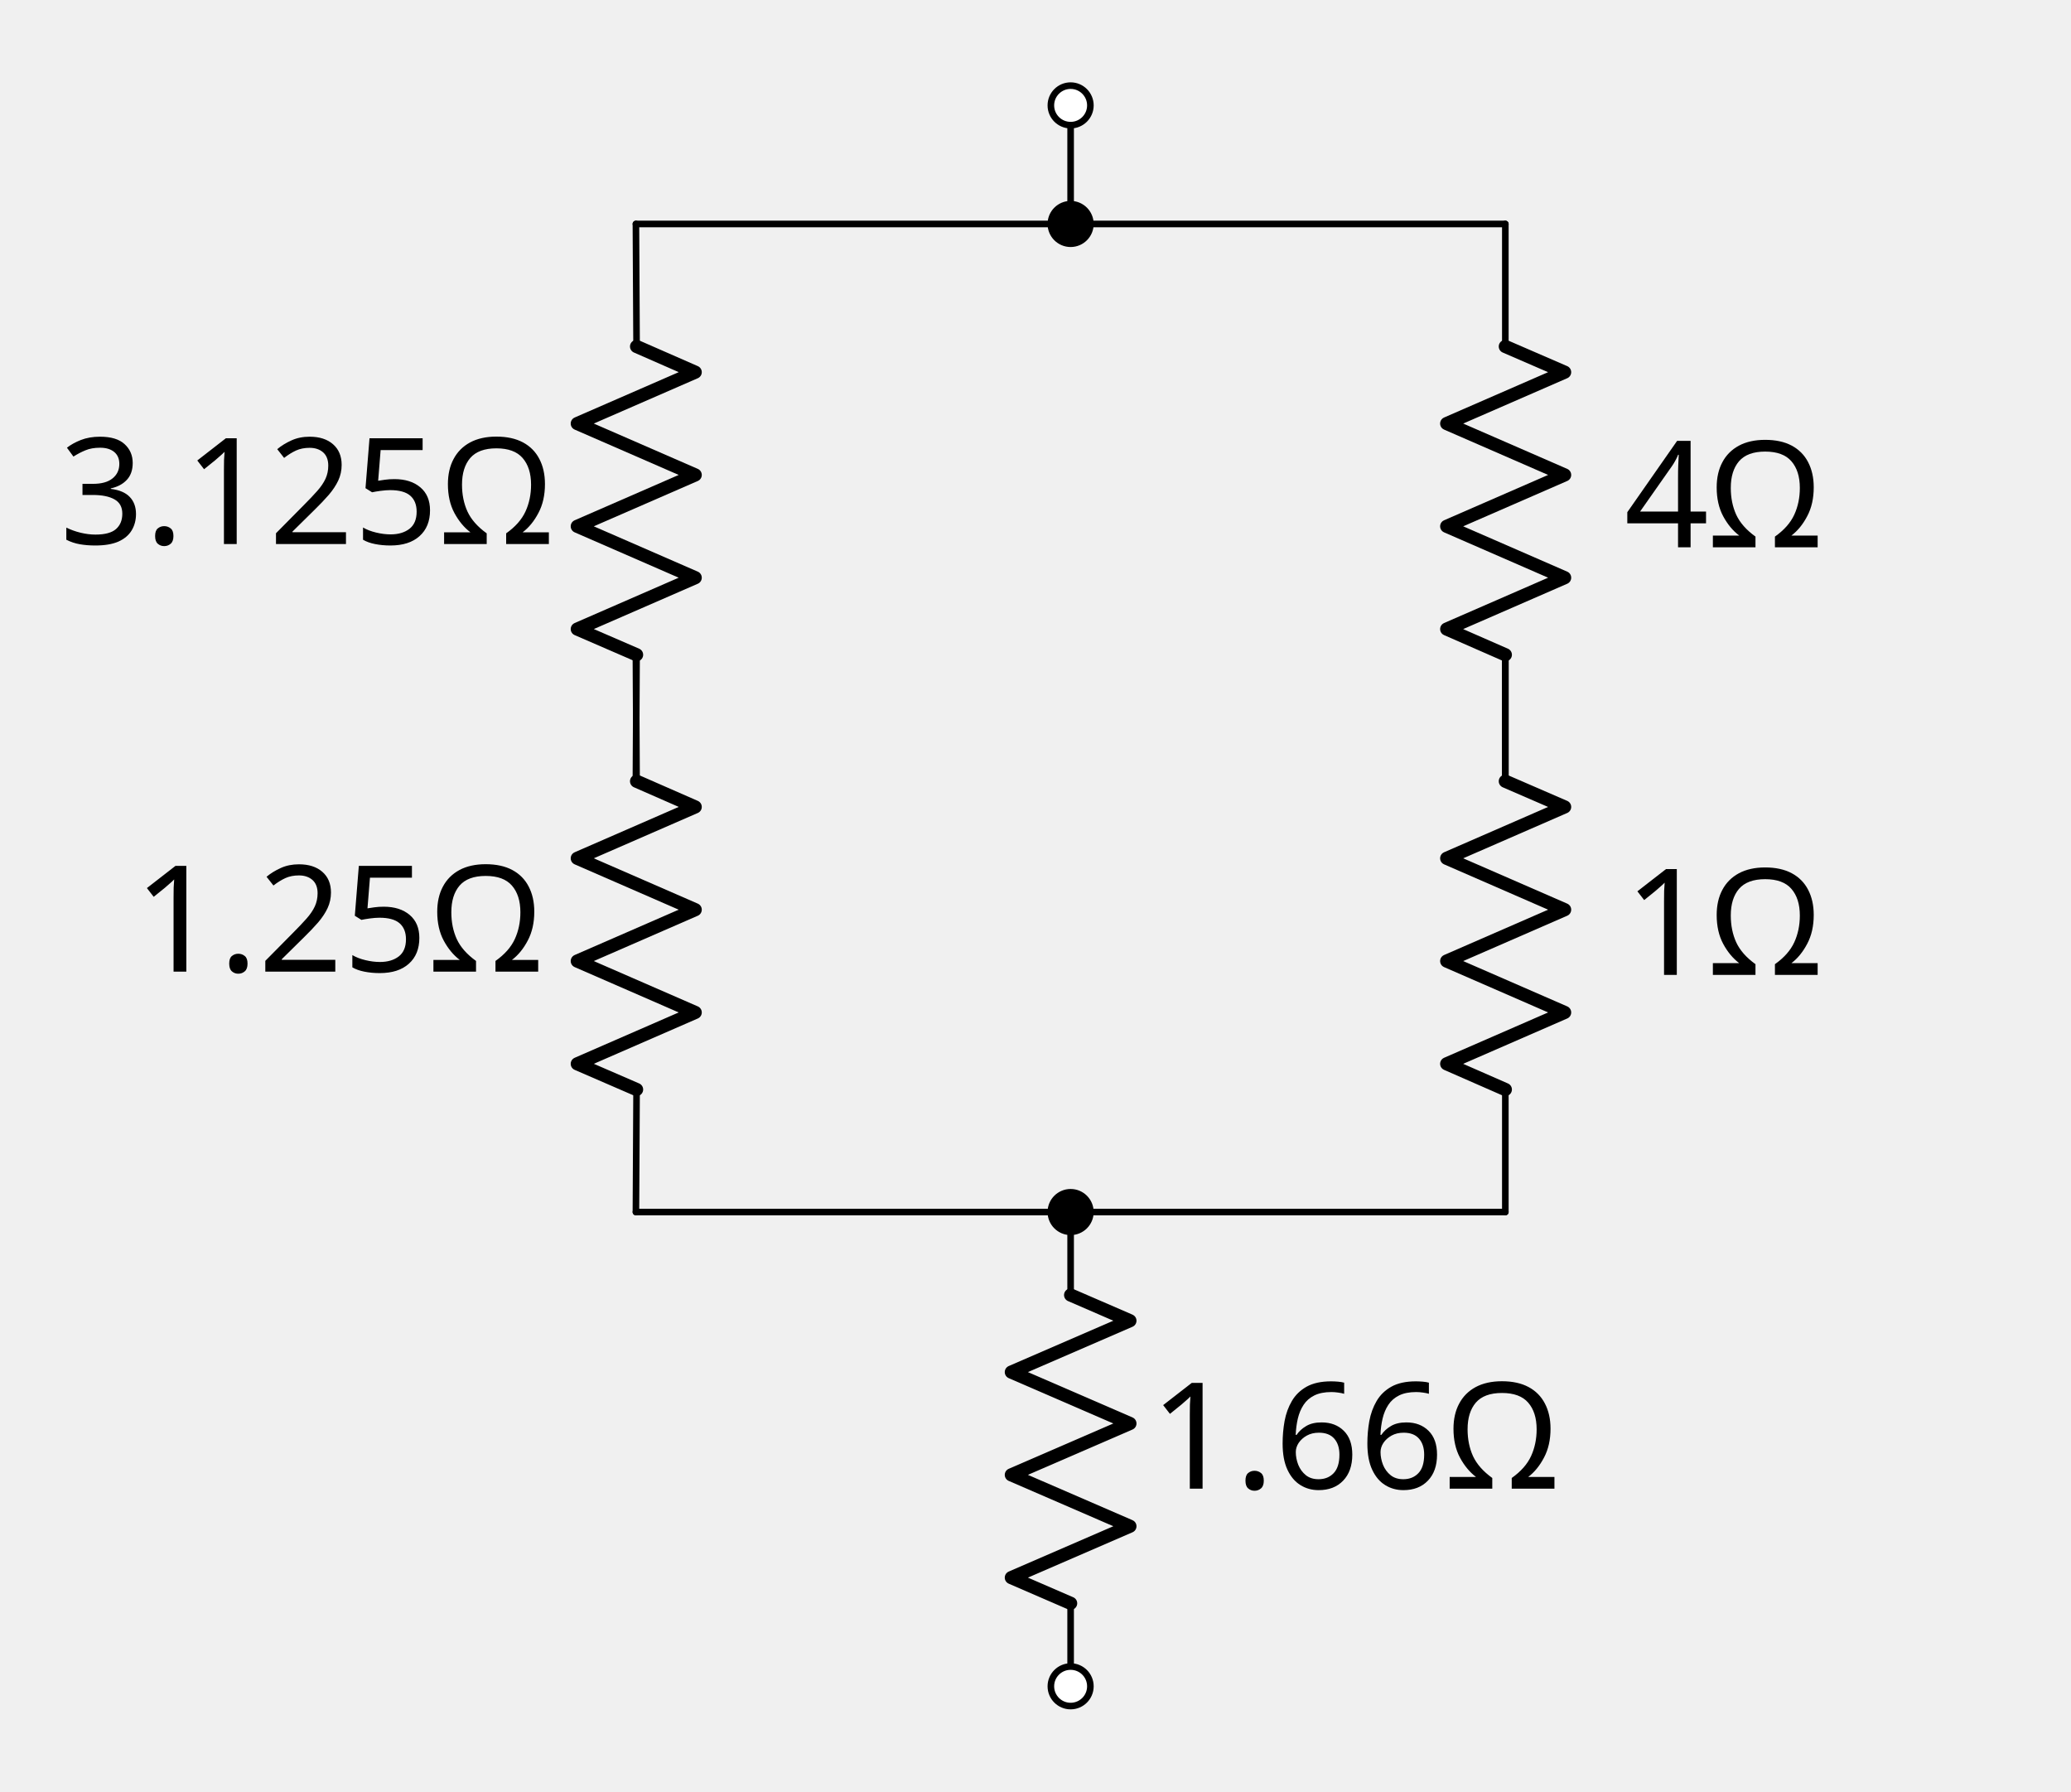
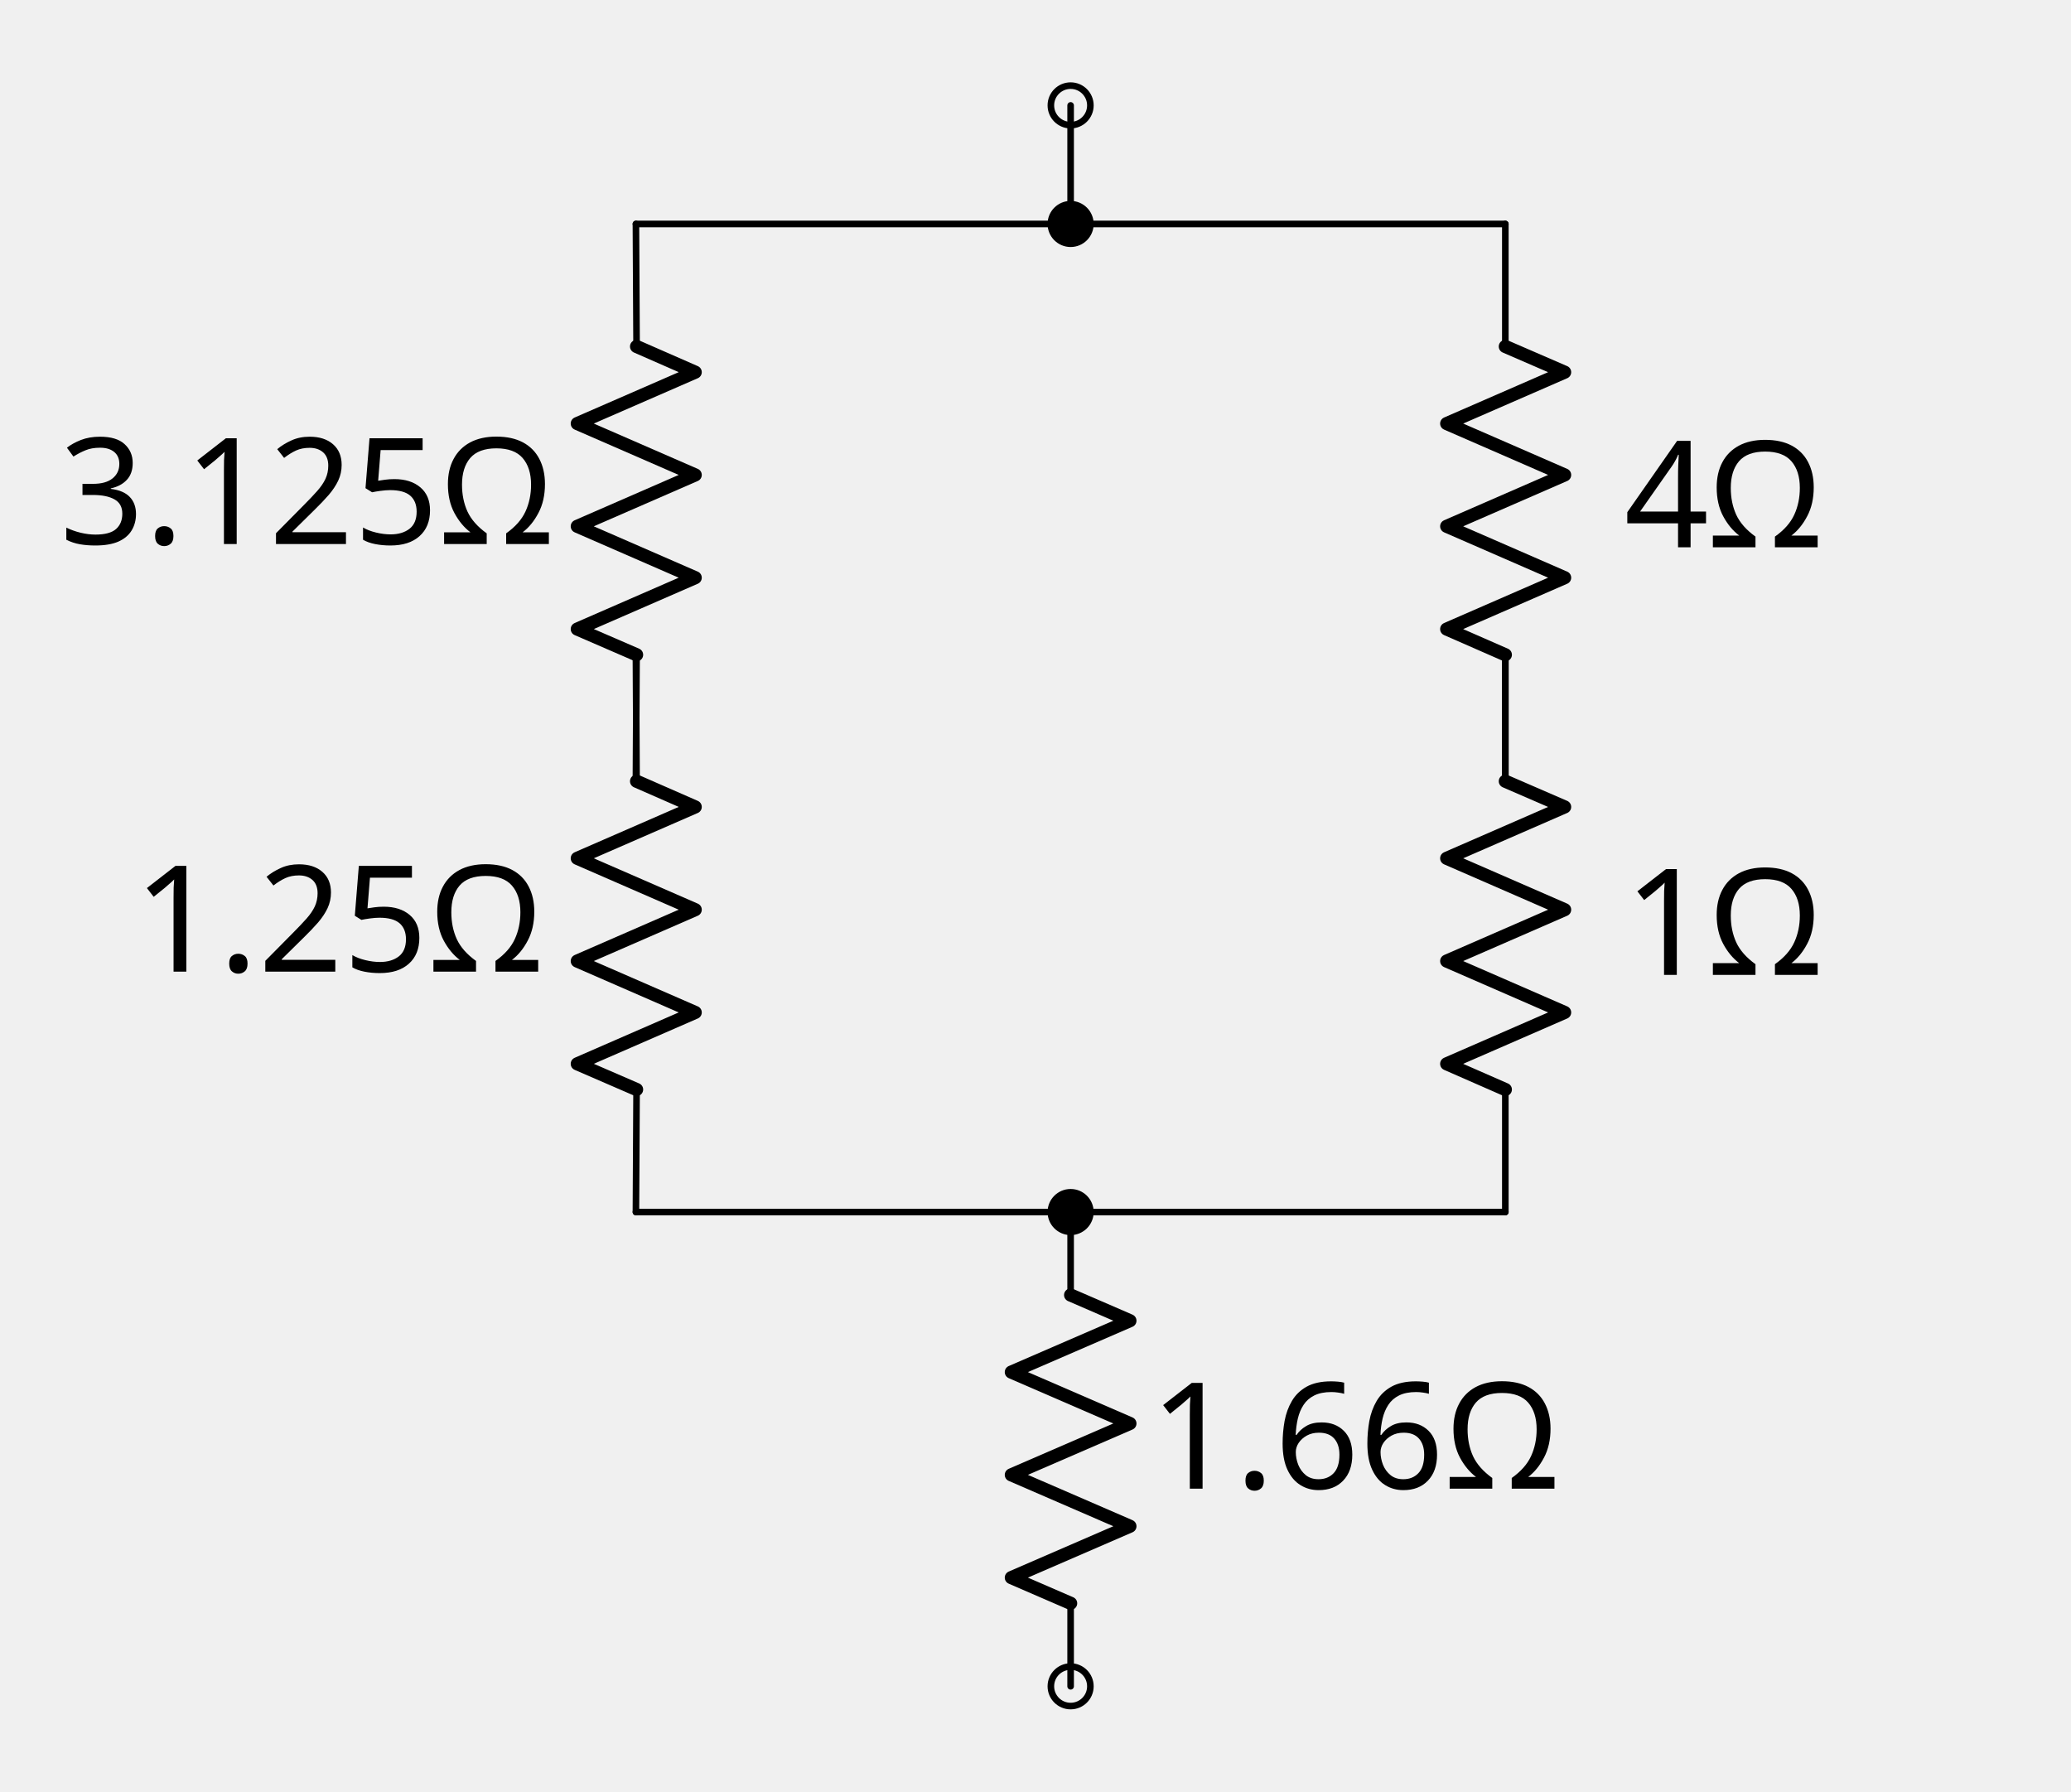
<svg xmlns="http://www.w3.org/2000/svg" version="1.1" id="Layer_1" x="0px" y="0px" width="314.431" height="272" viewBox="0 0 314.431 272" xml:space="preserve">
  <defs id="defs123" />
  <style type="text/css" id="style3">
	.st0{fill:none;stroke:#000000;stroke-linecap:round;stroke-linejoin:round;stroke-miterlimit:10;}
	.st1{fill:none;stroke:#BABEC2;stroke-linecap:round;stroke-linejoin:round;stroke-miterlimit:10;}
	.st2{fill:none;stroke:#BABEC2;stroke-width:2;stroke-linecap:round;stroke-linejoin:round;stroke-miterlimit:10;}
	.st3{fill:none;}
	.st4{fill:none;stroke:#000000;stroke-width:1.5;stroke-linecap:round;stroke-linejoin:round;stroke-miterlimit:10;}
	.st5{fill:none;stroke:#000000;stroke-linecap:round;stroke-miterlimit:10;}
	.st6{fill:none;stroke:#000000;stroke-width:1.5;stroke-linecap:round;stroke-miterlimit:10;}
	.st7{fill:none;stroke:#000000;stroke-width:2;stroke-linecap:round;stroke-linejoin:round;stroke-miterlimit:10;}
	.st8{fill:none;stroke:#000000;stroke-width:1.5;stroke-miterlimit:10;}
	.st9{fill:none;stroke:#000000;stroke-miterlimit:10;}
	.st10{fill:none;stroke:#000000;stroke-width:2;stroke-miterlimit:10;}
	.st11{fill:none;stroke:#000000;stroke-width:2;stroke-linecap:round;stroke-miterlimit:10;}
	.st12{fill:none;stroke:#000000;stroke-linecap:round;stroke-linejoin:round;}
	.st13{stroke:#000000;stroke-linecap:round;stroke-linejoin:round;stroke-miterlimit:10;}
	.st14{fill:none;stroke:#000000;stroke-width:1.5;stroke-linejoin:round;stroke-miterlimit:10;}
	.st15{fill:none;stroke:#000000;stroke-linejoin:round;stroke-miterlimit:10;}
	.st16{clip-path:url(#SVGID_2_);fill:none;stroke:#000000;stroke-linejoin:round;stroke-miterlimit:10;}
	.st17{clip-path:url(#SVGID_2_);fill:none;stroke:#ADADEB;stroke-linejoin:round;stroke-miterlimit:10;}
	.st18{clip-path:url(#SVGID_2_);}
	.st19{stroke:#000000;stroke-linejoin:round;stroke-miterlimit:10;}
	.st20{stroke:#000000;stroke-width:3;stroke-linejoin:round;stroke-miterlimit:10;}
	.st21{fill:none;stroke:#000000;stroke-linejoin:round;}
	.st22{opacity:0.5;fill:#CCFAFF;}
	.st23{fill:none;stroke:#0C7F99;stroke-miterlimit:10;}
	.st24{fill:#0C7F99;}
	.st25{fill:none;stroke:#11ACCD;stroke-width:3;stroke-linecap:round;stroke-miterlimit:10;}
	.st26{fill:#11ACCD;}
	.st27{fill:none;stroke:#01D1C1;stroke-width:2;stroke-miterlimit:10;}
	.st28{fill:none;stroke:#01D1C1;stroke-linecap:round;stroke-miterlimit:10;}
	.st29{fill:none;stroke:#01D1C1;stroke-linecap:round;stroke-linejoin:round;stroke-miterlimit:10;}
	.st30{fill:none;stroke:#01D1C1;stroke-width:1.5;stroke-miterlimit:10;}
	.st31{fill:none;stroke:#01D1C1;stroke-width:2;stroke-linecap:round;stroke-linejoin:round;stroke-miterlimit:10;}
	.st32{fill:#01D1C1;stroke:#01D1C1;stroke-linecap:round;stroke-linejoin:round;stroke-miterlimit:10;}
	.st33{fill:none;stroke:#01D1C1;stroke-miterlimit:10;}
	.st34{fill:#01D1C1;}
	.st35{fill:none;stroke:#FCA9A9;stroke-width:3;stroke-linecap:round;stroke-miterlimit:10;}
	.st36{fill:#FCA9A9;}
	.st37{fill:#FFFFFF;stroke:#000000;stroke-miterlimit:10;}
	.st38{fill:#11ACCD;stroke:#000000;stroke-miterlimit:10;}
	.st39{fill:#BABEC2;stroke:#BABEC2;stroke-miterlimit:10;}
	.st40{stroke:#000000;stroke-miterlimit:10;}
	.st41{font-family:'KaTeX_Main-Regular';}
	.st42{font-size:21px;}
	.st43{letter-spacing:2;}
</style>
  <line class="st0" x1="162.548" y1="16" x2="162.548" y2="34" id="line5" style="fill:none;stroke:#000000;stroke-linecap:round;stroke-linejoin:round;stroke-miterlimit:10" />
  <g id="g7" transform="translate(6.348307,4)">
    <line class="st0" x1="90.3" y1="48.6" x2="90.2" y2="30" id="line9" style="fill:none;stroke:#000000;stroke-linecap:round;stroke-linejoin:round;stroke-miterlimit:10" />
    <polyline class="st7" points="90.3,95.4 81.3,91.5 99.2,83.7 81.3,75.9 99.2,68.1 81.3,60.3 99.2,52.5 90.3,48.6  " id="polyline11" style="fill:none;stroke:#000000;stroke-width:2;stroke-linecap:round;stroke-linejoin:round;stroke-miterlimit:10" />
    <line class="st0" x1="90.2" y1="114" x2="90.3" y2="95.4" id="line13" style="fill:none;stroke:#000000;stroke-linecap:round;stroke-linejoin:round;stroke-miterlimit:10" />
    <rect x="78.2" y="30" class="st3" width="24" height="84" id="rect15" style="fill:none" />
  </g>
  <g id="g17" transform="translate(6.348307,4)">
    <line class="st0" x1="90.3" y1="114.6" x2="90.2" y2="96" id="line19" style="fill:none;stroke:#000000;stroke-linecap:round;stroke-linejoin:round;stroke-miterlimit:10" />
    <polyline class="st7" points="90.3,161.4 81.3,157.5 99.2,149.7 81.3,141.9 99.2,134.1 81.3,126.3 99.2,118.5 90.3,114.6  " id="polyline21" style="fill:none;stroke:#000000;stroke-width:2;stroke-linecap:round;stroke-linejoin:round;stroke-miterlimit:10" />
    <line class="st0" x1="90.2" y1="180" x2="90.3" y2="161.4" id="line23" style="fill:none;stroke:#000000;stroke-linecap:round;stroke-linejoin:round;stroke-miterlimit:10" />
    <rect x="78.2" y="96" class="st3" width="24" height="84" id="rect25" style="fill:none" />
  </g>
  <g id="g27" transform="translate(6.348307,4)">
    <line class="st0" x1="222.2" y1="48.6" x2="222.2" y2="30" id="line29" style="fill:none;stroke:#000000;stroke-linecap:round;stroke-linejoin:round;stroke-miterlimit:10" />
    <polyline class="st7" points="222.2,95.4 213.3,91.5 231.2,83.7 213.3,75.9 231.2,68.1 213.3,60.3 231.2,52.5 222.2,48.6  " id="polyline31" style="fill:none;stroke:#000000;stroke-width:2;stroke-linecap:round;stroke-linejoin:round;stroke-miterlimit:10" />
    <line class="st0" x1="222.2" y1="114" x2="222.2" y2="95.4" id="line33" style="fill:none;stroke:#000000;stroke-linecap:round;stroke-linejoin:round;stroke-miterlimit:10" />
    <rect x="210.2" y="30" class="st3" width="24" height="84" id="rect35" style="fill:none" />
  </g>
  <g id="g37" transform="translate(6.348307,4)">
    <line class="st0" x1="222.2" y1="114.6" x2="222.2" y2="96" id="line39" style="fill:none;stroke:#000000;stroke-linecap:round;stroke-linejoin:round;stroke-miterlimit:10" />
    <polyline class="st7" points="222.2,161.4 213.3,157.5 231.2,149.7 213.3,141.9 231.2,134.1 213.3,126.3 231.2,118.5 222.2,114.6     " id="polyline41" style="fill:none;stroke:#000000;stroke-width:2;stroke-linecap:round;stroke-linejoin:round;stroke-miterlimit:10" />
    <line class="st0" x1="222.2" y1="180" x2="222.2" y2="161.4" id="line43" style="fill:none;stroke:#000000;stroke-linecap:round;stroke-linejoin:round;stroke-miterlimit:10" />
    <rect x="210.2" y="96" class="st3" width="24" height="84" id="rect45" style="fill:none" />
  </g>
  <line class="st0" x1="162.548" y1="244" x2="162.548" y2="256" id="line47" style="fill:none;stroke:#000000;stroke-linecap:round;stroke-linejoin:round;stroke-miterlimit:10" />
  <g id="g49" transform="translate(6.348307,4)">
    <polyline class="st7" points="156.2,192.6 165.2,196.5 147.2,204.3 165.2,212.1 147.2,219.9 165.2,227.7 147.2,235.5 156.2,239.4     " id="polyline51" style="fill:none;stroke:#000000;stroke-width:2;stroke-linecap:round;stroke-linejoin:round;stroke-miterlimit:10" />
    <rect x="144.2" y="186" class="st3" width="24" height="60" id="rect53" style="fill:none" />
  </g>
-   <g id="g55" transform="translate(6.348307,4)">
+   <g id="g55" transform="translate(6.348307,4)" style="fill:none">
    <rect x="150.2" y="246" class="st3" width="12" height="12" id="rect57" style="fill:none" />
-     <circle class="st37" cx="156.2" cy="252" r="3" id="circle59" style="fill:#ffffff;stroke:#000000;stroke-miterlimit:10" />
+     <circle class="st37" cx="156.2" cy="252" r="3" id="circle59" style="fill:none;stroke:#000000;stroke-miterlimit:10" />
  </g>
-   <text id="text61" style="font-style:normal;font-variant:normal;font-weight:normal;font-stretch:normal;font-size:22.5px;line-height:125%;font-family:KaTeX_Main;-inkscape-font-specification:'KaTeX_Main, Normal';text-align:start;writing-mode:lr-tb;text-anchor:start" x="246.598" y="148">
+   <text id="text61" style="font-style:normal;font-variant:normal;font-weight:normal;font-stretch:normal;font-size:22.5px;line-height:0%;font-family:KaTeX_Main;-inkscape-font-specification:'KaTeX_Main, Normal';text-align:start;writing-mode:lr-tb;text-anchor:start" x="246.598" y="148">
    <tspan x="246.598" y="148" class="st41 st42 st43" id="tspan63" style="font-style:normal;font-variant:normal;font-weight:normal;font-stretch:normal;font-size:22.5px;line-height:125%;font-family:KaTeX_Main;-inkscape-font-specification:'KaTeX_Main, Normal';text-align:start;letter-spacing:2;writing-mode:lr-tb;text-anchor:start">1</tspan>
    <tspan x="259.198" y="148" class="st41 st42" id="tspan65" style="font-style:normal;font-variant:normal;font-weight:normal;font-stretch:normal;font-size:22.5px;line-height:125%;font-family:KaTeX_Main;-inkscape-font-specification:'KaTeX_Main, Normal';text-align:start;writing-mode:lr-tb;text-anchor:start">Ω</tspan>
  </text>
-   <text id="text67" style="font-style:normal;font-variant:normal;font-weight:normal;font-stretch:normal;font-size:22.5px;line-height:125%;font-family:KaTeX_Main;-inkscape-font-specification:'KaTeX_Main, Normal';text-align:start;writing-mode:lr-tb;text-anchor:start" x="20.305" y="147.505">
+   <text id="text67" style="font-style:normal;font-variant:normal;font-weight:normal;font-stretch:normal;font-size:22.5px;line-height:0%;font-family:KaTeX_Main;-inkscape-font-specification:'KaTeX_Main, Normal';text-align:start;writing-mode:lr-tb;text-anchor:start" x="20.305" y="147.505">
    <tspan x="20.305" y="147.505" class="st41 st42" id="tspan69" style="font-style:normal;font-variant:normal;font-weight:normal;font-stretch:normal;font-size:22.5px;line-height:125%;font-family:KaTeX_Main;-inkscape-font-specification:'KaTeX_Main, Normal';text-align:start;writing-mode:lr-tb;text-anchor:start" dx="0 0 0 0 3">1.25Ω</tspan>
  </text>
-   <text id="text75" style="font-style:normal;font-variant:normal;font-weight:normal;font-stretch:normal;font-size:22.5px;line-height:125%;font-family:KaTeX_Main;-inkscape-font-specification:'KaTeX_Main, Normal';text-align:start;writing-mode:lr-tb;text-anchor:start" x="174.598" y="226">
+   <text id="text75" style="font-style:normal;font-variant:normal;font-weight:normal;font-stretch:normal;font-size:22.5px;line-height:0%;font-family:KaTeX_Main;-inkscape-font-specification:'KaTeX_Main, Normal';text-align:start;writing-mode:lr-tb;text-anchor:start" x="174.598" y="226">
    <tspan x="174.598" y="226" class="st41 st42" id="tspan77" style="font-style:normal;font-variant:normal;font-weight:normal;font-stretch:normal;font-size:22.5px;line-height:125%;font-family:KaTeX_Main;-inkscape-font-specification:'KaTeX_Main, Normal';text-align:start;writing-mode:lr-tb;text-anchor:start" dx="0 0 0 0 3">1.66Ω</tspan>
  </text>
-   <text id="text83" style="font-style:normal;font-variant:normal;font-weight:normal;font-stretch:normal;font-size:22.5px;line-height:125%;font-family:KaTeX_Main;-inkscape-font-specification:'KaTeX_Main, Normal';text-align:start;writing-mode:lr-tb;text-anchor:start" x="246.598" y="83.087">
+   <text id="text83" style="font-style:normal;font-variant:normal;font-weight:normal;font-stretch:normal;font-size:22.5px;line-height:0%;font-family:KaTeX_Main;-inkscape-font-specification:'KaTeX_Main, Normal';text-align:start;writing-mode:lr-tb;text-anchor:start" x="246.598" y="83.087">
    <tspan x="246.598" y="83.087" class="st41 st42 st43" id="tspan85" style="font-style:normal;font-variant:normal;font-weight:normal;font-stretch:normal;font-size:22.5px;line-height:125%;font-family:KaTeX_Main;-inkscape-font-specification:'KaTeX_Main, Normal';text-align:start;letter-spacing:2;writing-mode:lr-tb;text-anchor:start">4</tspan>
    <tspan x="259.198" y="83.087" class="st41 st42" id="tspan87" style="font-style:normal;font-variant:normal;font-weight:normal;font-stretch:normal;font-size:22.5px;line-height:125%;font-family:KaTeX_Main;-inkscape-font-specification:'KaTeX_Main, Normal';text-align:start;writing-mode:lr-tb;text-anchor:start">Ω</tspan>
  </text>
-   <text id="text89" style="font-style:normal;font-variant:normal;font-weight:normal;font-stretch:normal;font-size:22.5px;line-height:125%;font-family:KaTeX_Main;-inkscape-font-specification:'KaTeX_Main, Normal';text-align:start;writing-mode:lr-tb;text-anchor:start" x="9.055" y="82.592">
+   <text id="text89" style="font-style:normal;font-variant:normal;font-weight:normal;font-stretch:normal;font-size:22.5px;line-height:0%;font-family:KaTeX_Main;-inkscape-font-specification:'KaTeX_Main, Normal';text-align:start;writing-mode:lr-tb;text-anchor:start" x="9.055" y="82.592">
    <tspan x="9.055" y="82.592" class="st41 st42" id="tspan91" style="font-style:normal;font-variant:normal;font-weight:normal;font-stretch:normal;font-size:22.5px;line-height:125%;font-family:KaTeX_Main;-inkscape-font-specification:'KaTeX_Main, Normal';text-align:start;writing-mode:lr-tb;text-anchor:start" dx="0 0 0 0 0 3">3.125Ω</tspan>
  </text>
-   <g id="g97" transform="translate(6.348307,4)">
+   <g id="g97" transform="translate(6.348307,4)" style="fill:none">
    <rect x="150.2" y="6" class="st3" width="12" height="12" id="rect99" style="fill:none" />
-     <circle class="st37" cx="156.2" cy="12" r="3" id="circle101" style="fill:#ffffff;stroke:#000000;stroke-miterlimit:10" />
+     <circle class="st37" cx="156.2" cy="12" r="3" id="circle101" style="fill:none;stroke:#000000;stroke-miterlimit:10" />
  </g>
  <line class="st0" x1="162.548" y1="184" x2="162.548" y2="196" id="line103" style="fill:none;stroke:#000000;stroke-linecap:round;stroke-linejoin:round;stroke-miterlimit:10" />
  <g id="g105" transform="translate(6.348307,4)">
    <circle class="st40" cx="156.2" cy="180" r="3" id="circle107" style="stroke:#000000;stroke-miterlimit:10" />
    <rect x="150.2" y="174" class="st3" width="12" height="12" id="rect109" style="fill:none" />
  </g>
  <g id="g111" transform="translate(6.348307,4)">
    <circle class="st40" cx="156.2" cy="30" r="3" id="circle113" style="stroke:#000000;stroke-miterlimit:10" />
    <rect x="150.2" y="24" class="st3" width="12" height="12" id="rect115" style="fill:none" />
  </g>
  <line class="st0" x1="96.548" y1="184" x2="228.548" y2="184" id="line117" style="fill:none;stroke:#000000;stroke-linecap:round;stroke-linejoin:round;stroke-miterlimit:10" />
  <line class="st0" x1="228.548" y1="34" x2="96.548" y2="34" id="line119" style="fill:none;stroke:#000000;stroke-linecap:round;stroke-linejoin:round;stroke-miterlimit:10" />
</svg>
